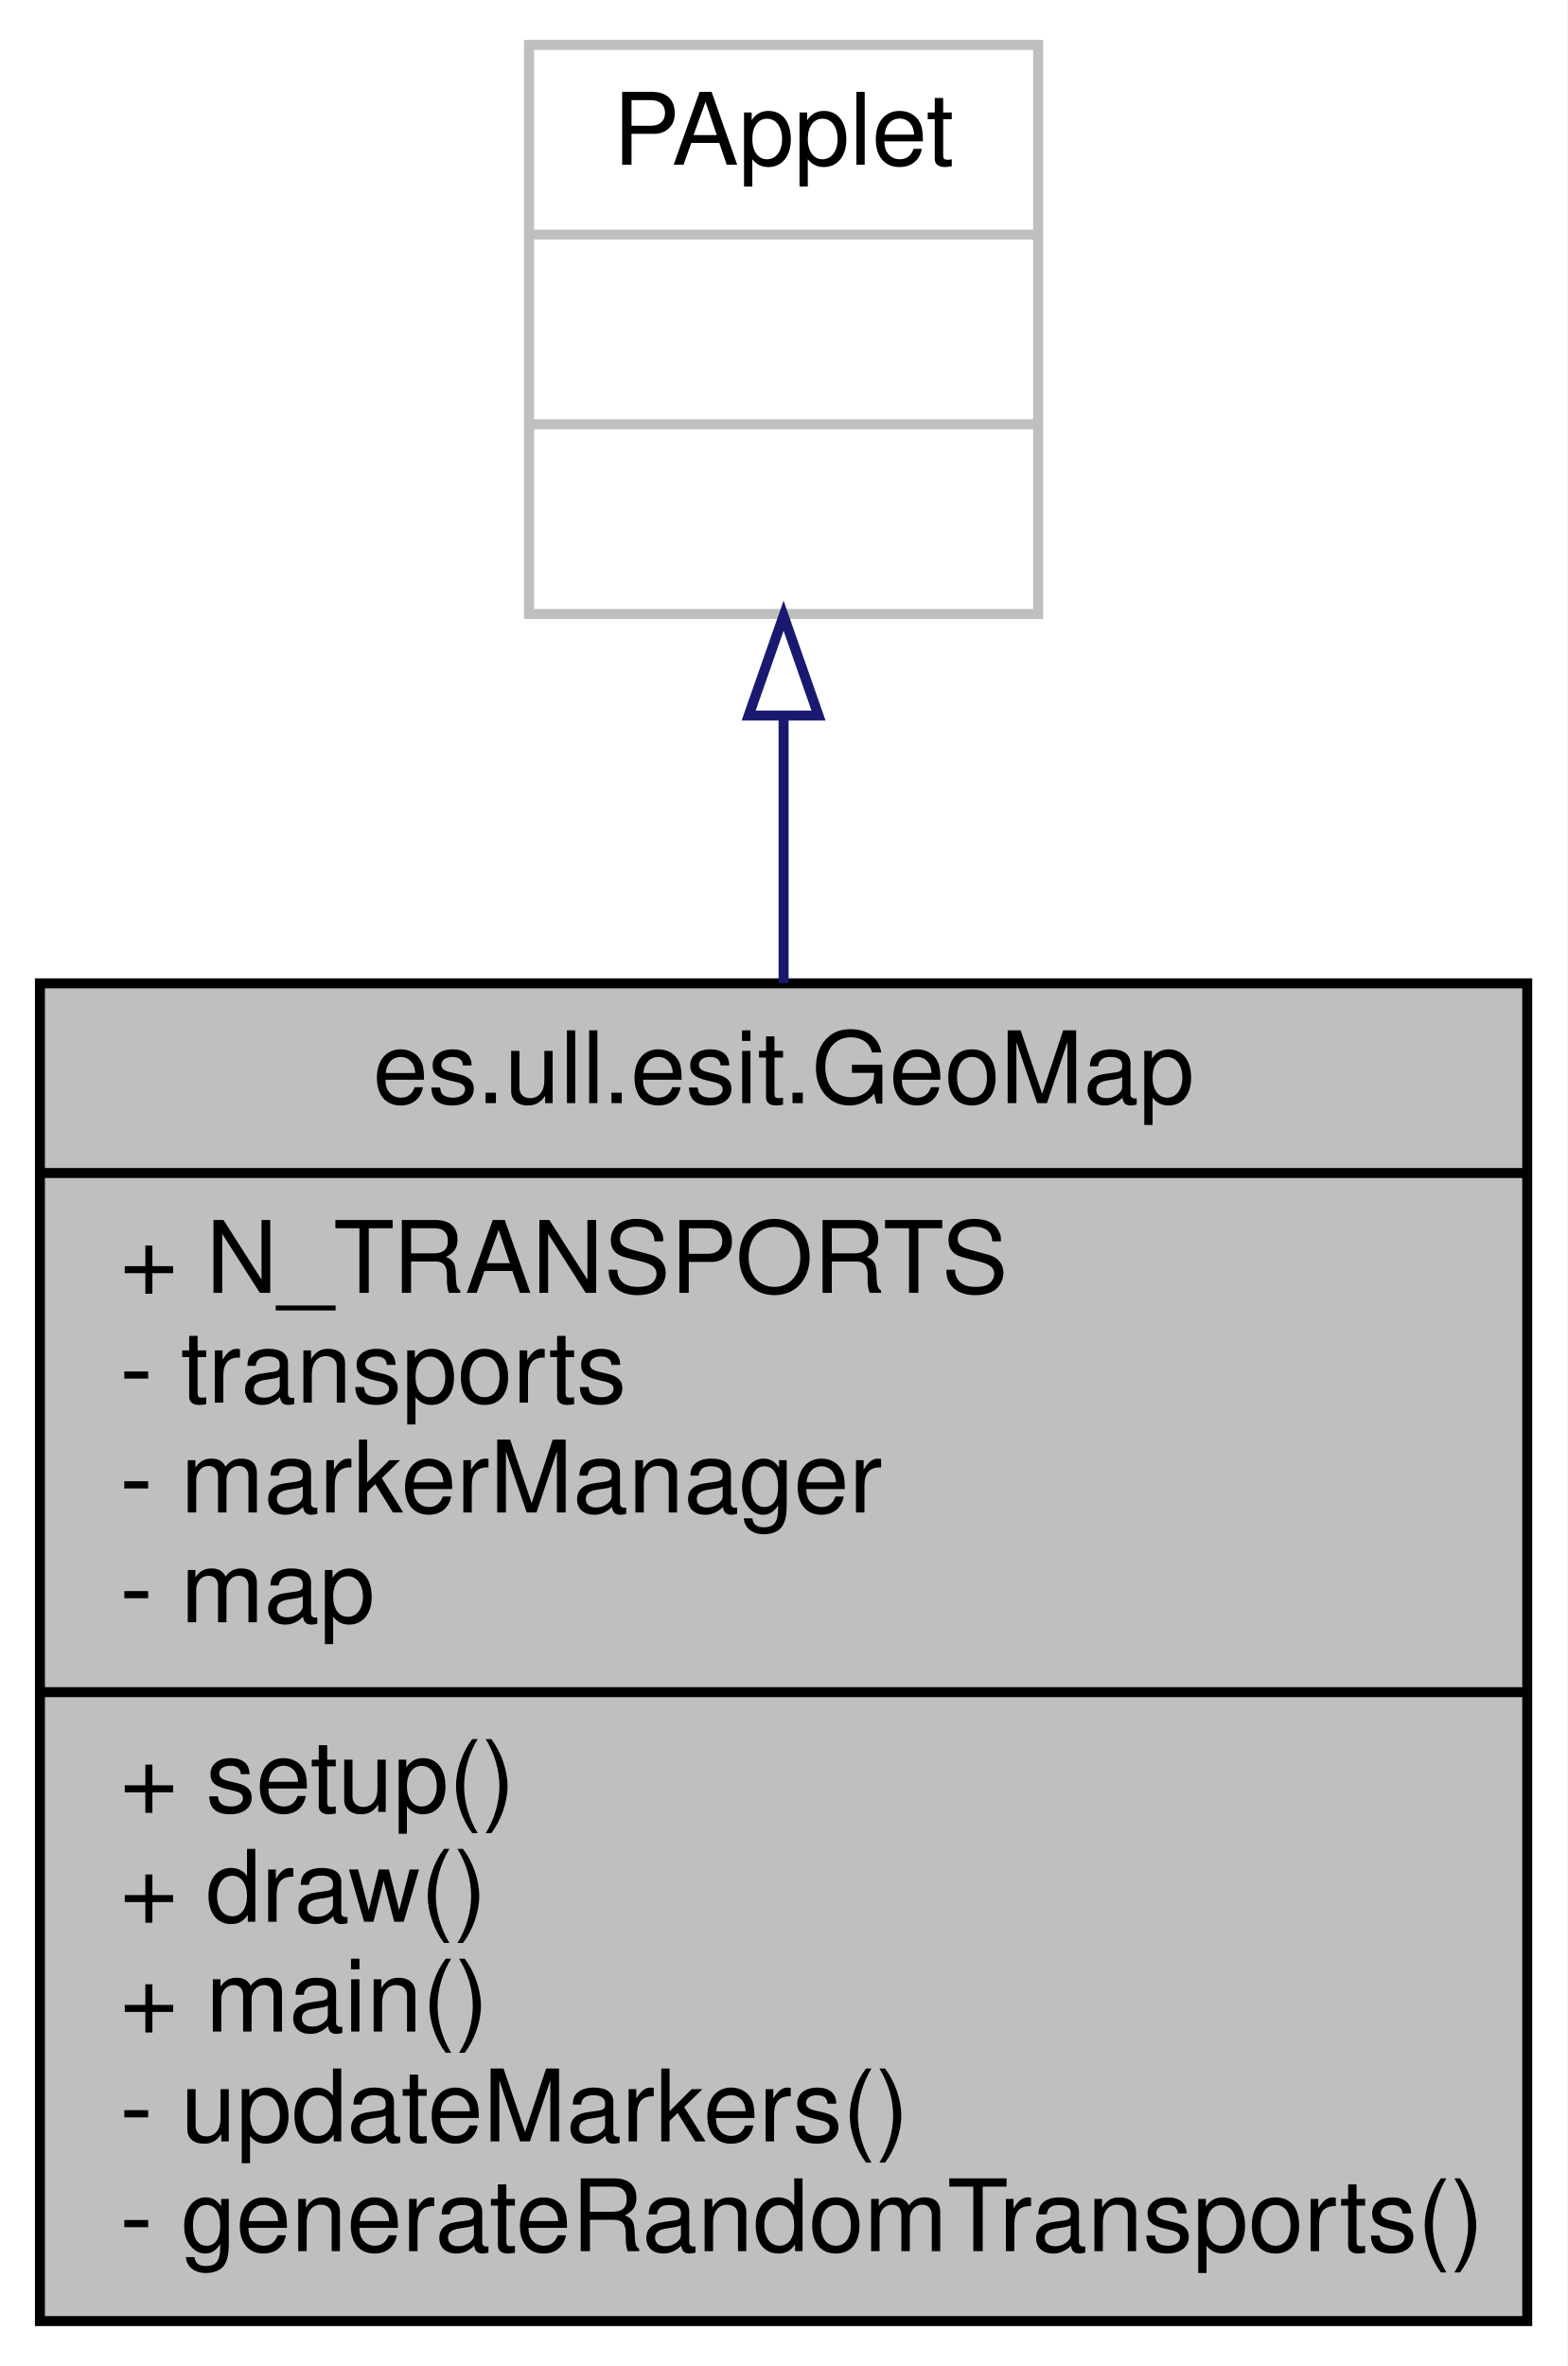
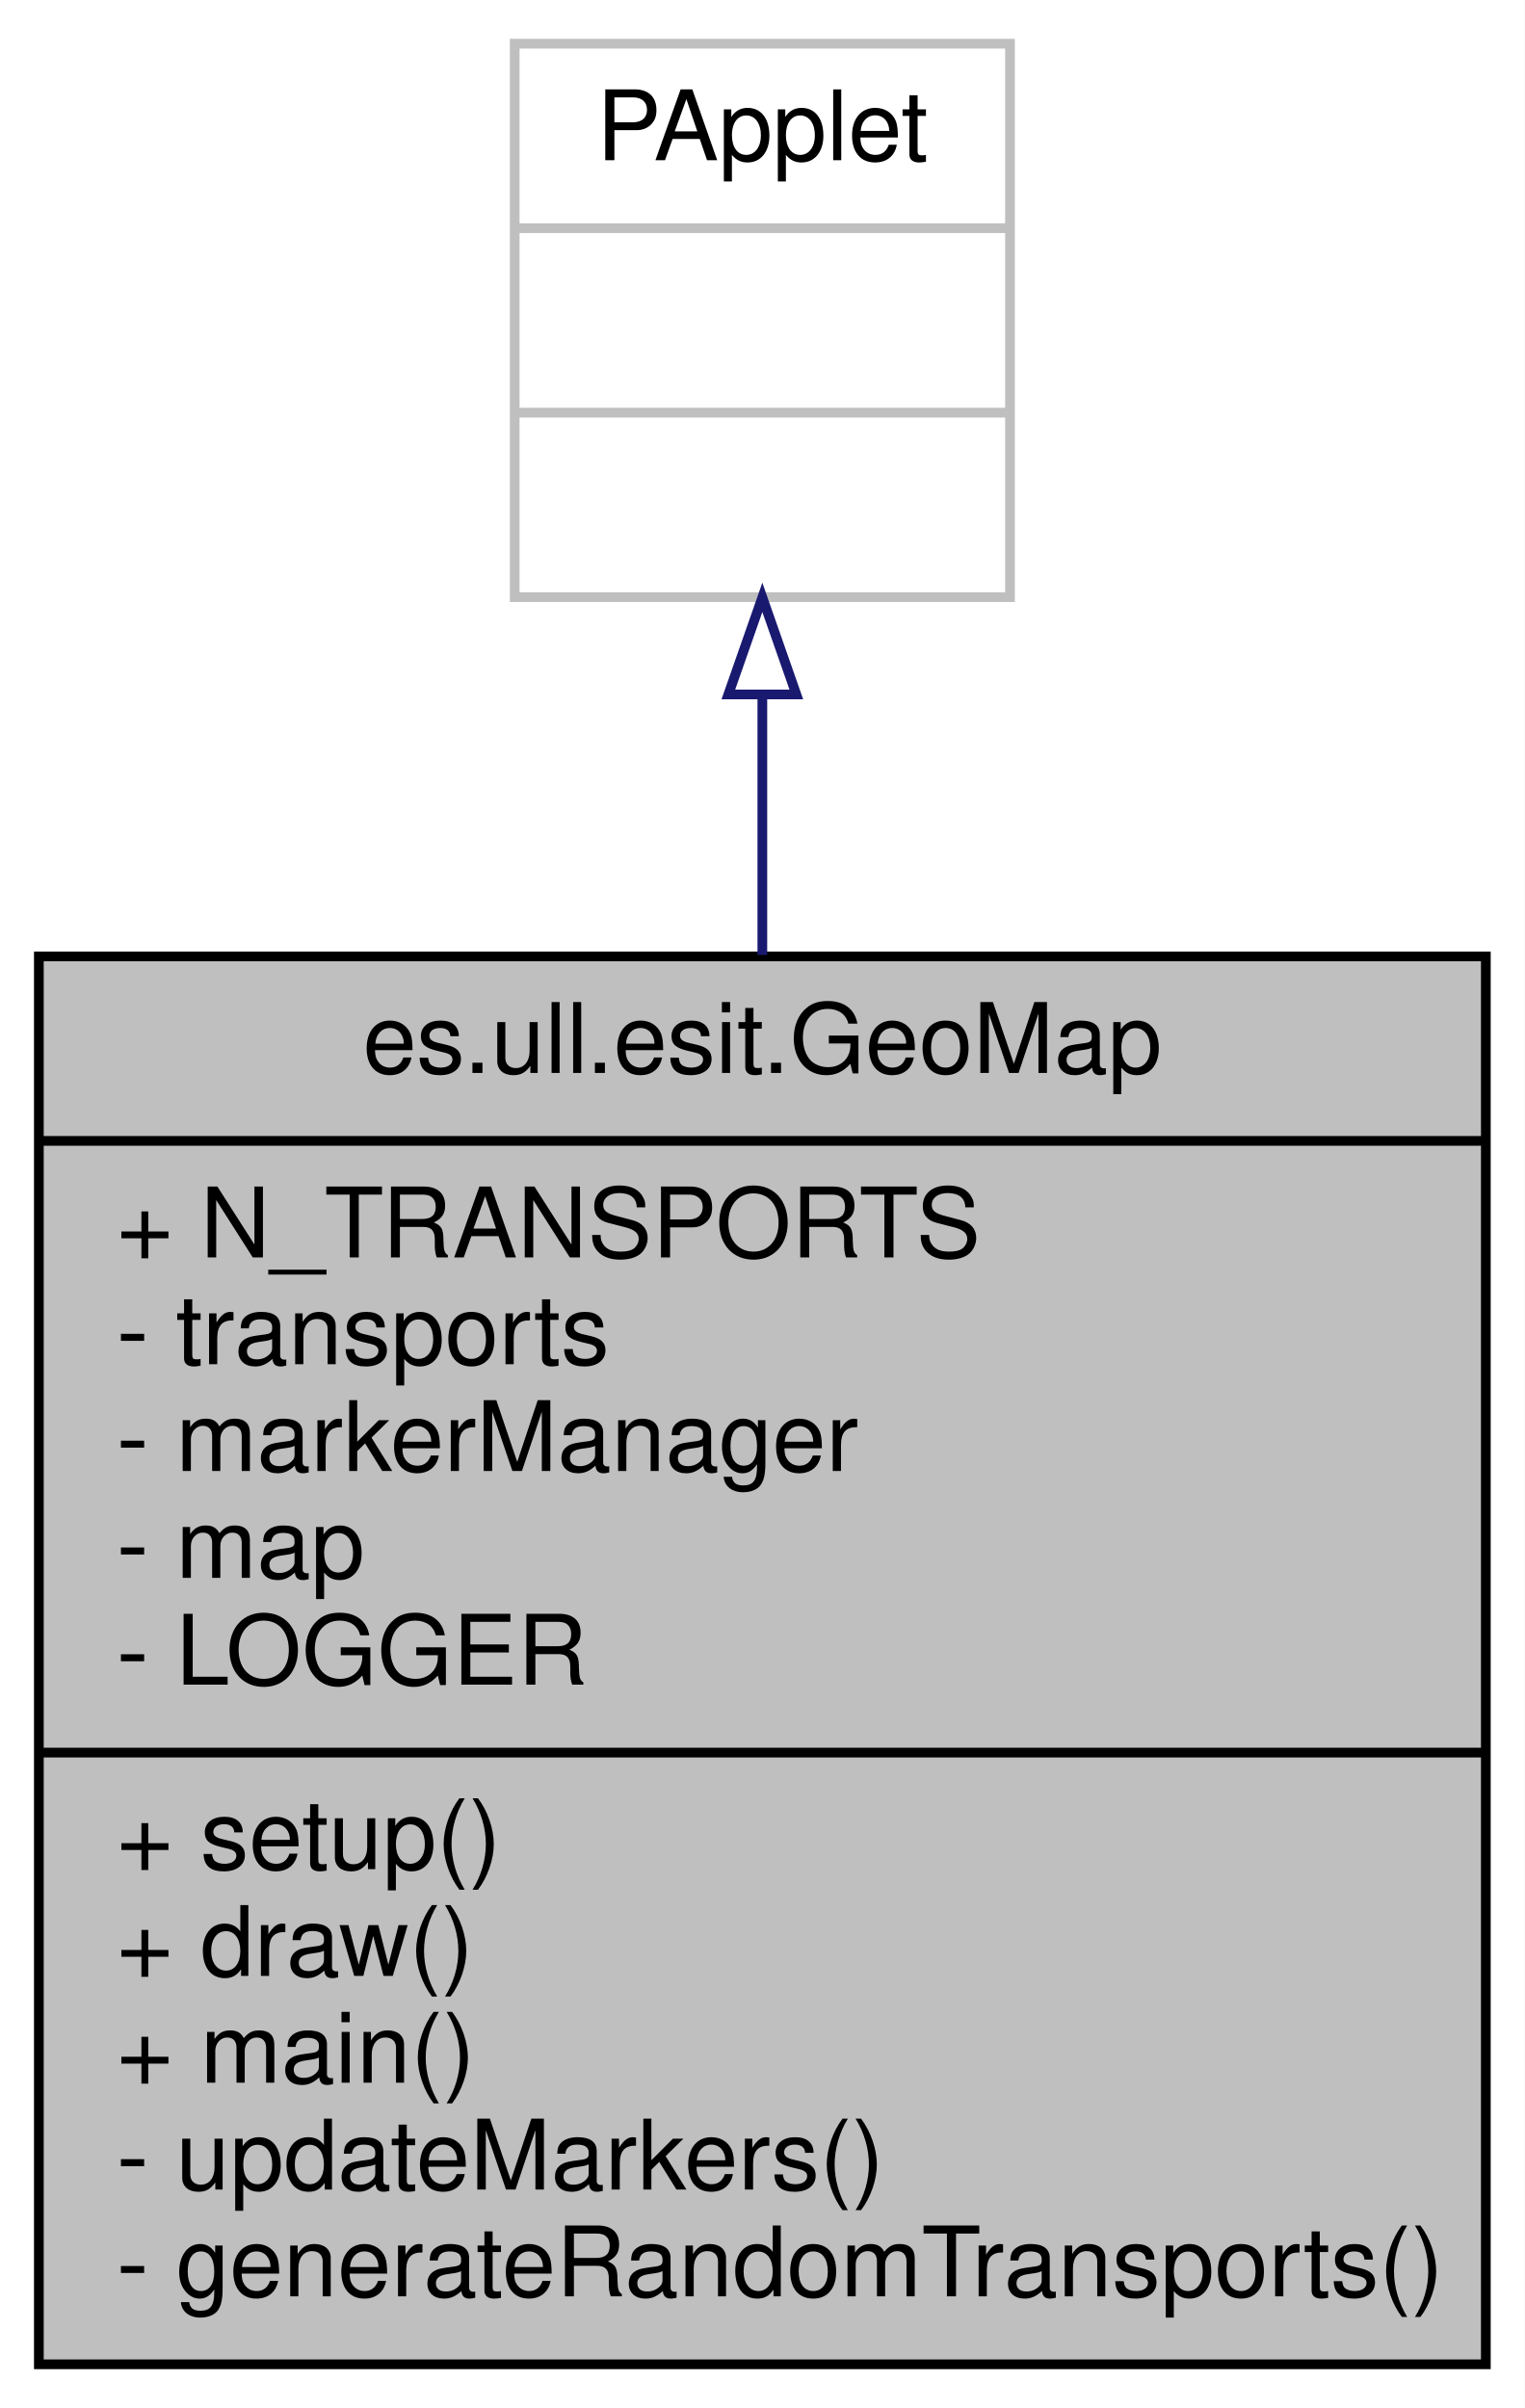
- <svg xmlns="http://www.w3.org/2000/svg" width="157pt" height="237pt" viewBox="0.00 0.00 157.00 237.00">
-   <g id="graph0" class="graph" transform="scale(1 1) rotate(0) translate(4 233)">
-     <polygon fill="white" stroke="none" points="-4,4 -4,-233 153,-233 153,4 -4,4" />
+ <svg xmlns="http://www.w3.org/2000/svg" width="157pt" height="248pt" viewBox="0.00 0.00 157.00 248.00">
+   <g id="graph0" class="graph" transform="scale(1 1) rotate(0) translate(4 244)">
+     <polygon fill="white" stroke="none" points="-4,4 -4,-244 153,-244 153,4 -4,4" />
    <g id="node1" class="node">
-       <polygon fill="#bfbfbf" stroke="black" points="-1.42109e-14,-0.5 -1.42109e-14,-134.5 149,-134.5 149,-0.5 -1.42109e-14,-0.5" />
-       <text text-anchor="middle" x="74.5" y="-122.5" font-family="Helvetica,sans-Serif" font-size="10.00">es.ull.esit.GeoMap</text>
-       <polyline fill="none" stroke="black" points="-1.42109e-14,-115.5 149,-115.5 " />
-       <text text-anchor="start" x="8" y="-103.5" font-family="Helvetica,sans-Serif" font-size="10.00">+ N_TRANSPORTS</text>
-       <text text-anchor="start" x="8" y="-92.5" font-family="Helvetica,sans-Serif" font-size="10.00">- transports</text>
-       <text text-anchor="start" x="8" y="-81.5" font-family="Helvetica,sans-Serif" font-size="10.00">- markerManager</text>
-       <text text-anchor="start" x="8" y="-70.5" font-family="Helvetica,sans-Serif" font-size="10.00">- map</text>
+       <polygon fill="#bfbfbf" stroke="black" points="-1.42109e-14,-0.5 -1.42109e-14,-145.5 149,-145.5 149,-0.5 -1.42109e-14,-0.5" />
+       <text text-anchor="middle" x="74.5" y="-133.5" font-family="Helvetica,sans-Serif" font-size="10.00">es.ull.esit.GeoMap</text>
+       <polyline fill="none" stroke="black" points="-1.42109e-14,-126.5 149,-126.5 " />
+       <text text-anchor="start" x="8" y="-114.5" font-family="Helvetica,sans-Serif" font-size="10.00">+ N_TRANSPORTS</text>
+       <text text-anchor="start" x="8" y="-103.5" font-family="Helvetica,sans-Serif" font-size="10.00">- transports</text>
+       <text text-anchor="start" x="8" y="-92.5" font-family="Helvetica,sans-Serif" font-size="10.00">- markerManager</text>
+       <text text-anchor="start" x="8" y="-81.5" font-family="Helvetica,sans-Serif" font-size="10.00">- map</text>
+       <text text-anchor="start" x="8" y="-70.5" font-family="Helvetica,sans-Serif" font-size="10.00">- LOGGER</text>
      <polyline fill="none" stroke="black" points="-1.42109e-14,-63.5 149,-63.5 " />
      <text text-anchor="start" x="8" y="-51.5" font-family="Helvetica,sans-Serif" font-size="10.00">+ setup()</text>
      <text text-anchor="start" x="8" y="-40.5" font-family="Helvetica,sans-Serif" font-size="10.00">+ draw()</text>
      <text text-anchor="start" x="8" y="-29.5" font-family="Helvetica,sans-Serif" font-size="10.00">+ main()</text>
      <text text-anchor="start" x="8" y="-18.5" font-family="Helvetica,sans-Serif" font-size="10.00">- updateMarkers()</text>
      <text text-anchor="start" x="8" y="-7.5" font-family="Helvetica,sans-Serif" font-size="10.00">- generateRandomTransports()</text>
    </g>
    <g id="node2" class="node">
-       <polygon fill="white" stroke="#bfbfbf" points="49,-171.5 49,-228.5 100,-228.5 100,-171.5 49,-171.5" />
-       <text text-anchor="middle" x="74.5" y="-216.5" font-family="Helvetica,sans-Serif" font-size="10.00">PApplet</text>
-       <polyline fill="none" stroke="#bfbfbf" points="49,-209.5 100,-209.5 " />
-       <text text-anchor="middle" x="74.5" y="-197.5" font-family="Helvetica,sans-Serif" font-size="10.00"> </text>
-       <polyline fill="none" stroke="#bfbfbf" points="49,-190.5 100,-190.5 " />
-       <text text-anchor="middle" x="74.5" y="-178.5" font-family="Helvetica,sans-Serif" font-size="10.00"> </text>
+       <polygon fill="white" stroke="#bfbfbf" points="49,-182.5 49,-239.5 100,-239.5 100,-182.5 49,-182.5" />
+       <text text-anchor="middle" x="74.5" y="-227.5" font-family="Helvetica,sans-Serif" font-size="10.00">PApplet</text>
+       <polyline fill="none" stroke="#bfbfbf" points="49,-220.5 100,-220.5 " />
+       <text text-anchor="middle" x="74.5" y="-208.5" font-family="Helvetica,sans-Serif" font-size="10.00"> </text>
+       <polyline fill="none" stroke="#bfbfbf" points="49,-201.5 100,-201.5 " />
+       <text text-anchor="middle" x="74.5" y="-189.5" font-family="Helvetica,sans-Serif" font-size="10.00"> </text>
    </g>
    <g id="edge1" class="edge">
-       <path fill="none" stroke="midnightblue" d="M74.5,-161.16C74.5,-152.782 74.5,-143.668 74.5,-134.533" />
-       <polygon fill="none" stroke="midnightblue" points="71,-161.324 74.5,-171.324 78,-161.324 71,-161.324" />
+       <path fill="none" stroke="midnightblue" d="M74.5,-172.356C74.5,-163.999 74.5,-154.872 74.5,-145.656" />
+       <polygon fill="none" stroke="midnightblue" points="71,-172.478 74.5,-182.478 78,-172.478 71,-172.478" />
    </g>
  </g>
</svg>
